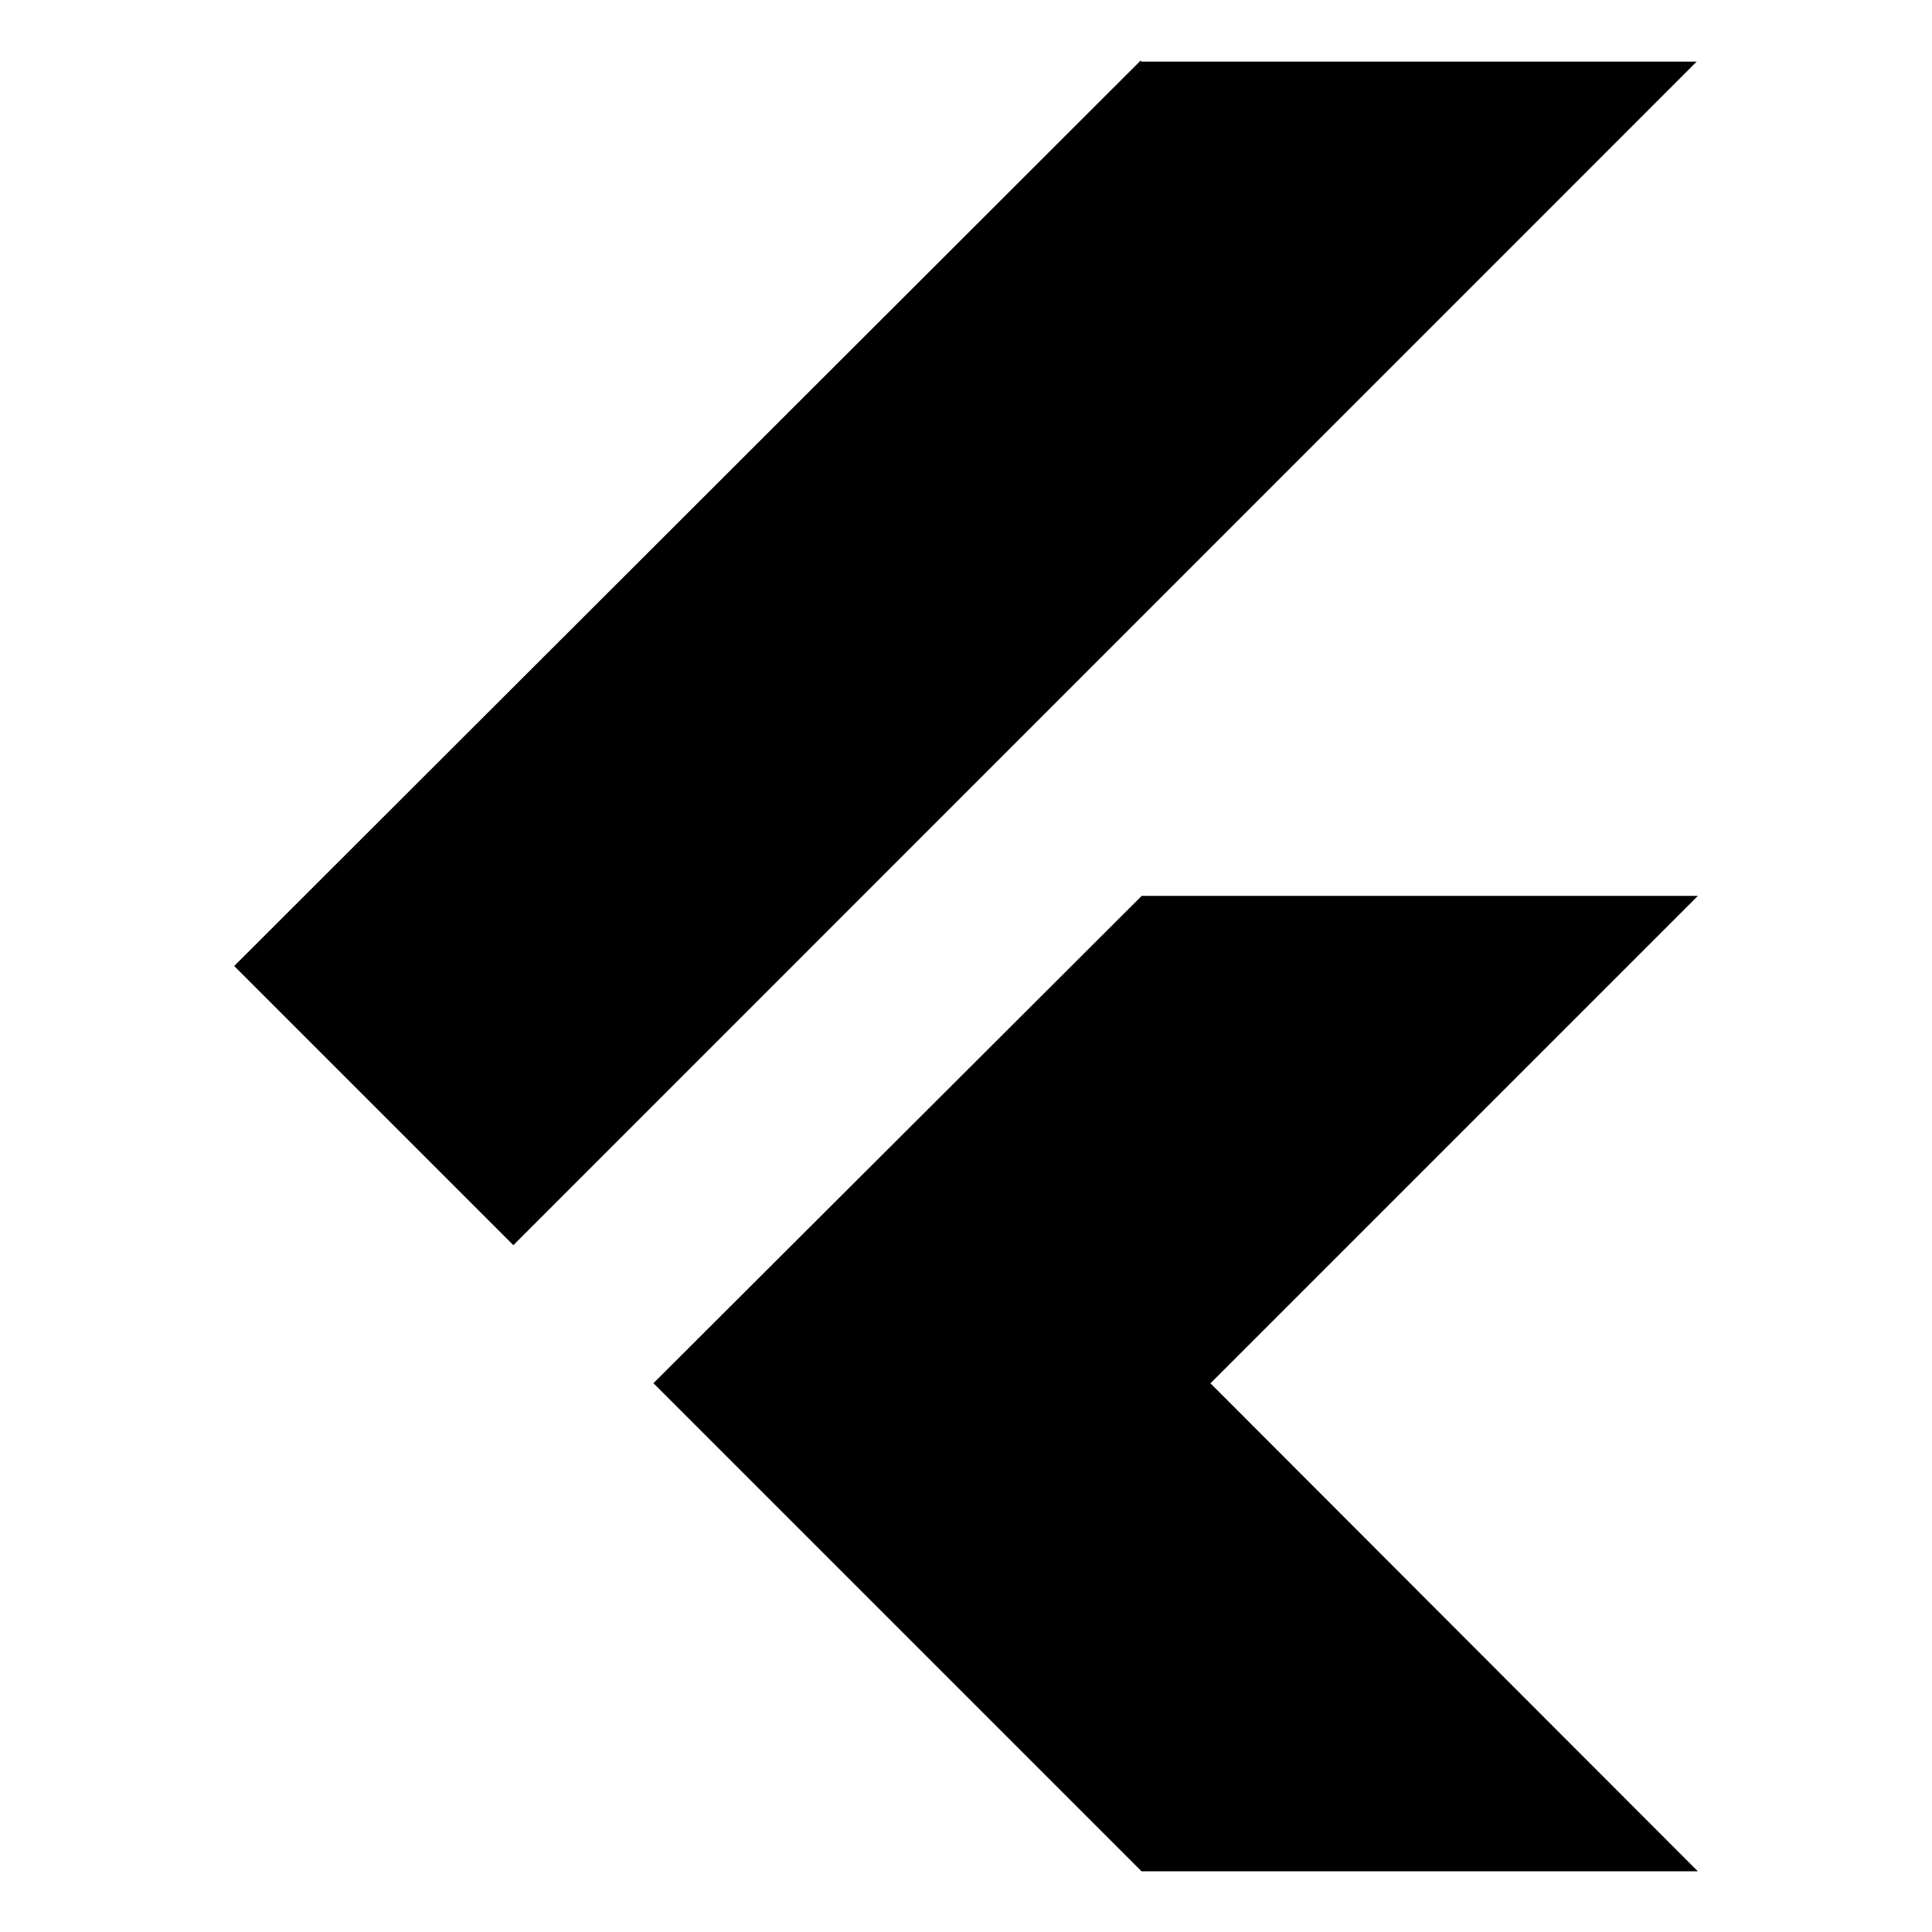
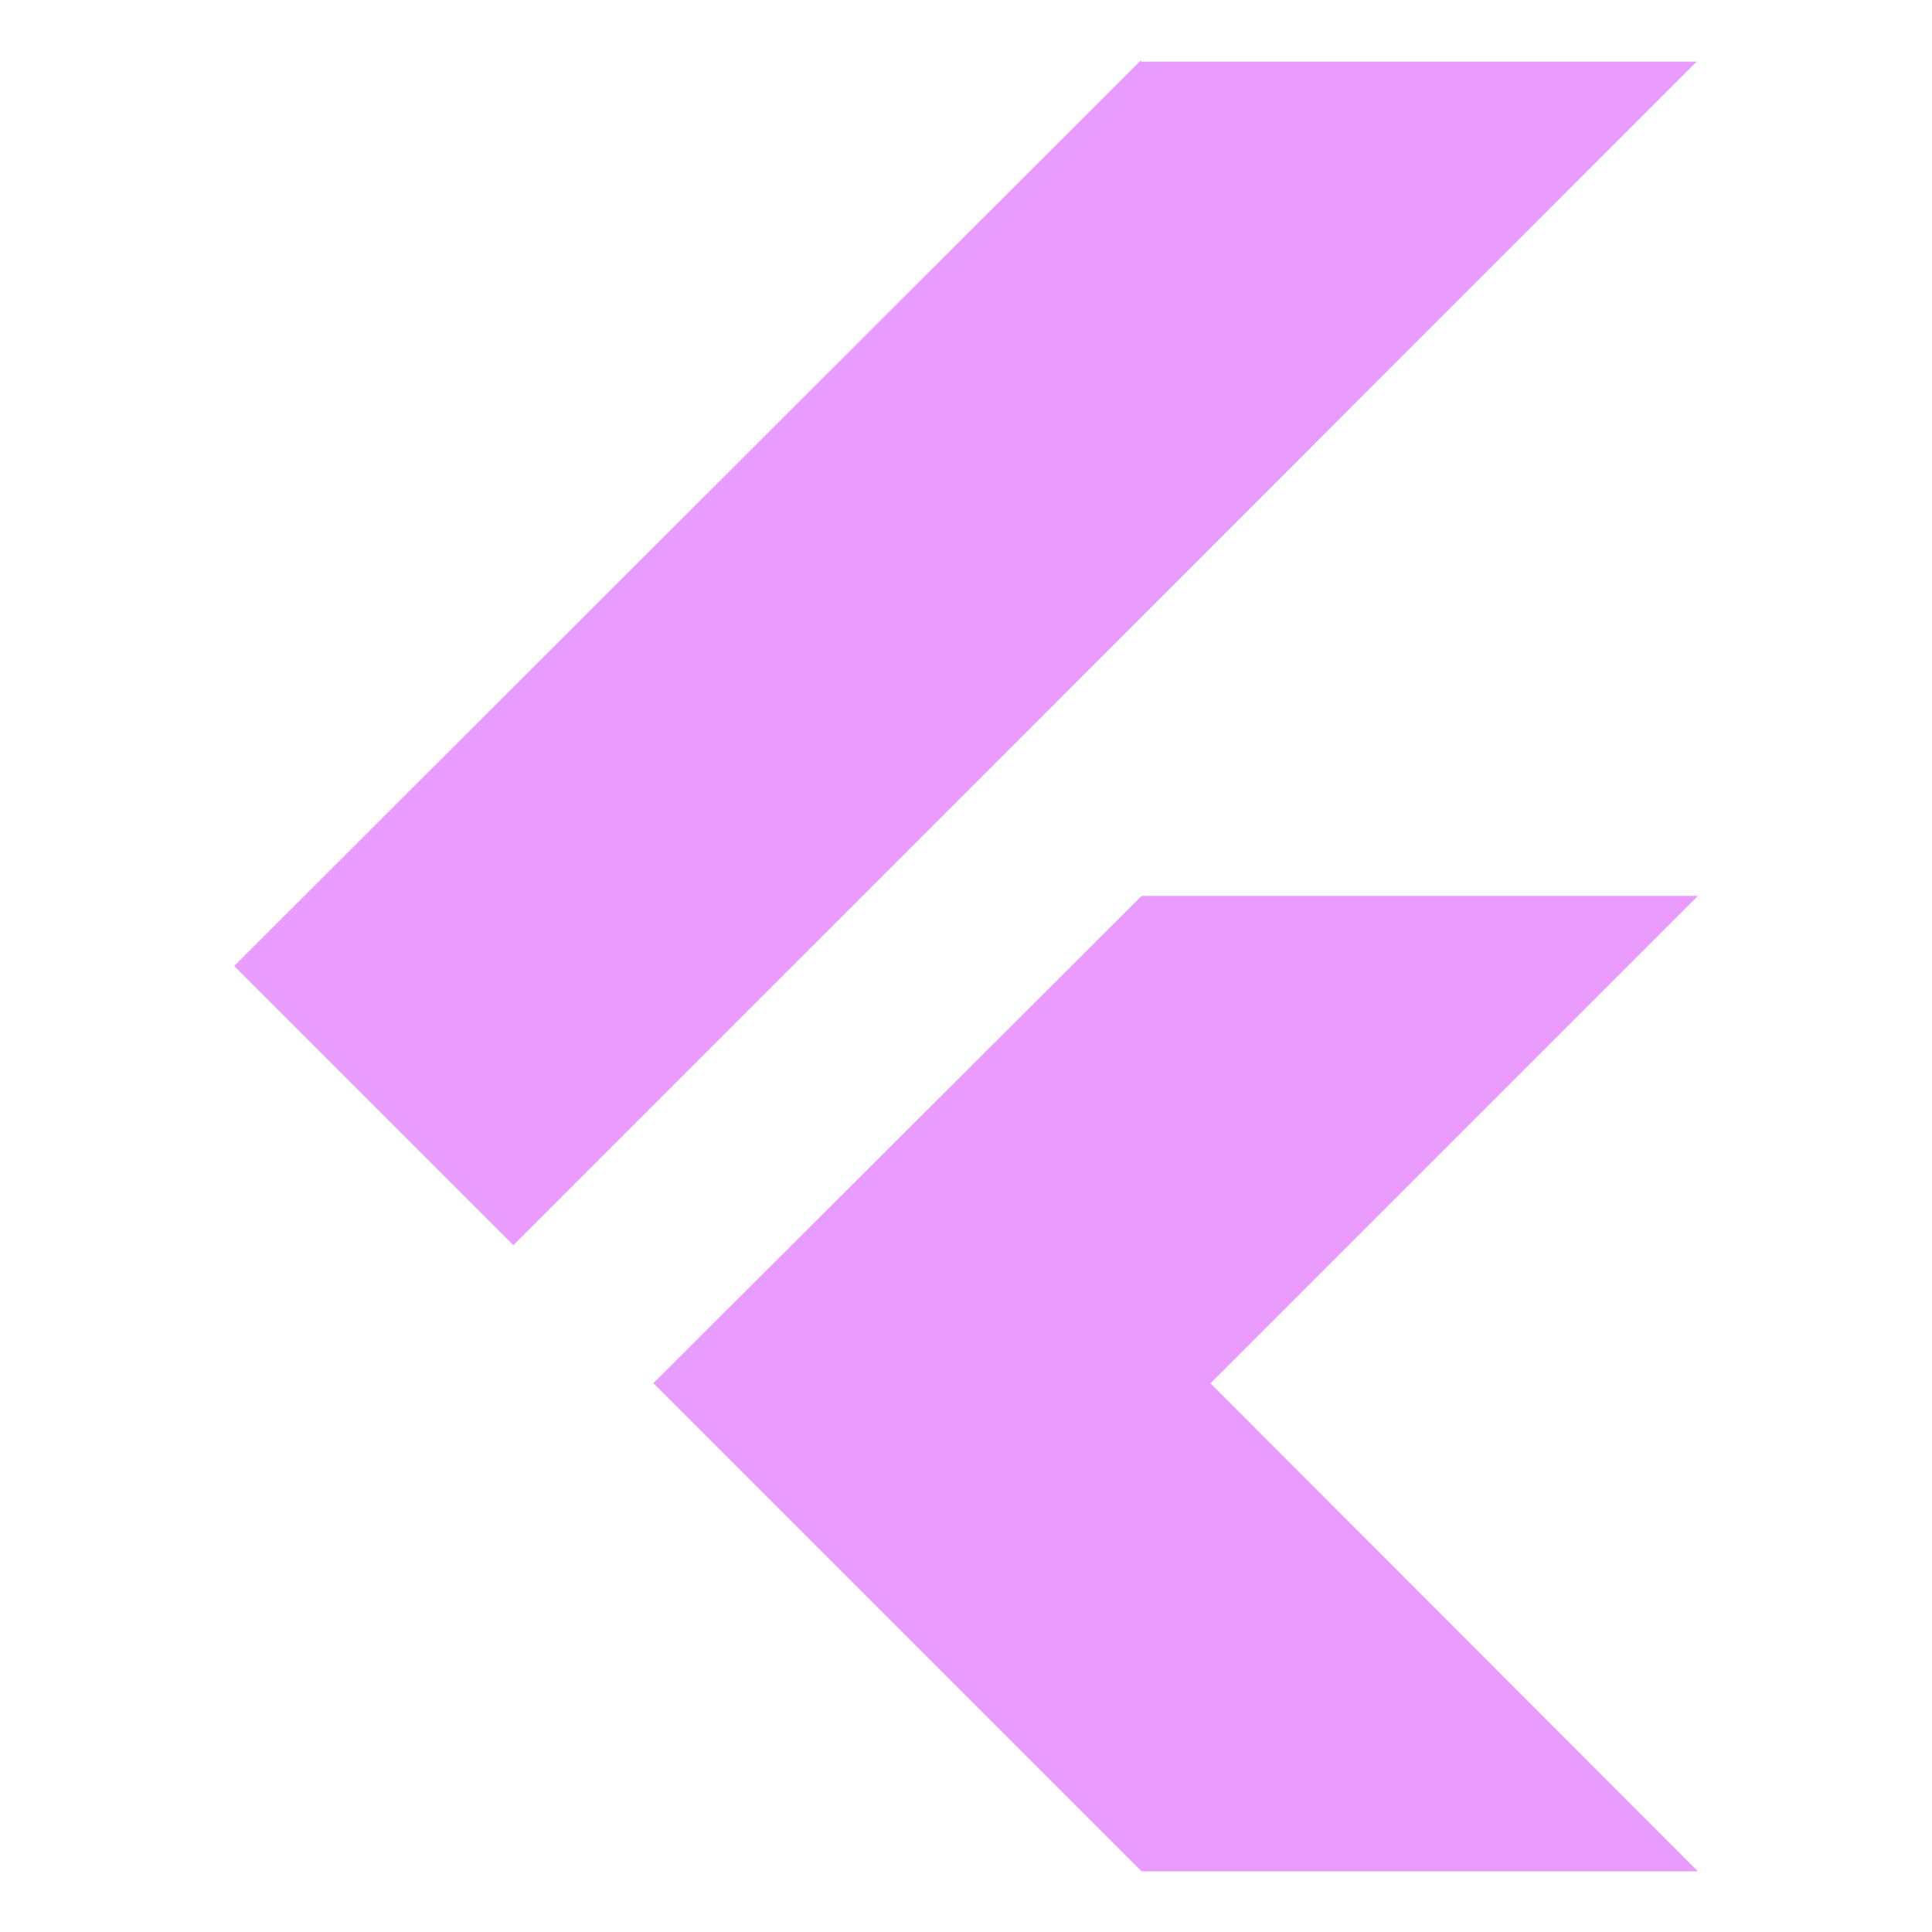
- <svg xmlns="http://www.w3.org/2000/svg" width="50px" height="50px" version="1.1" viewBox="0 0 32 32">
+ <svg xmlns="http://www.w3.org/2000/svg" fill="#ea9bfe" width="50px" height="50px" version="1.1" viewBox="0 0 32 32">
  <path d="M18.909 14.84l-8.086 8.070 8.085 8.085h9.214l-8.073-8.083 8.073-8.073h-9.212zM18.892 1.004l-15.013 14.996 4.624 4.624 19.599-19.603h-9.194z" />
</svg>
